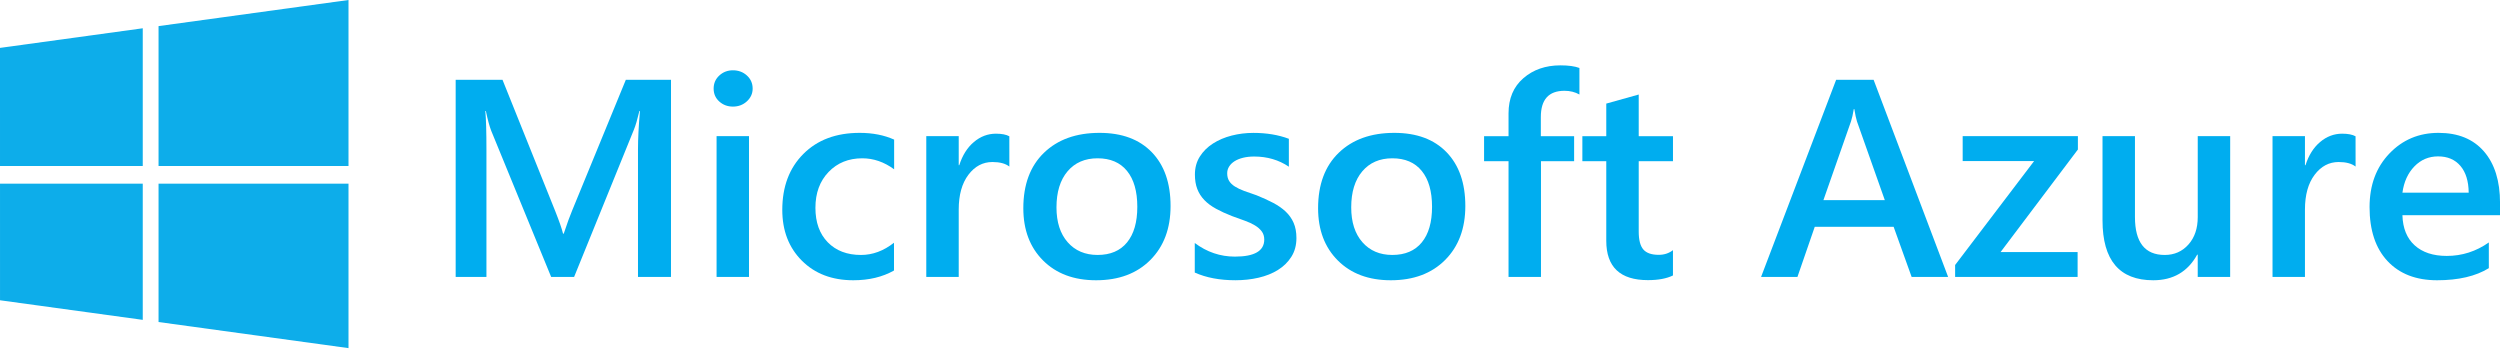
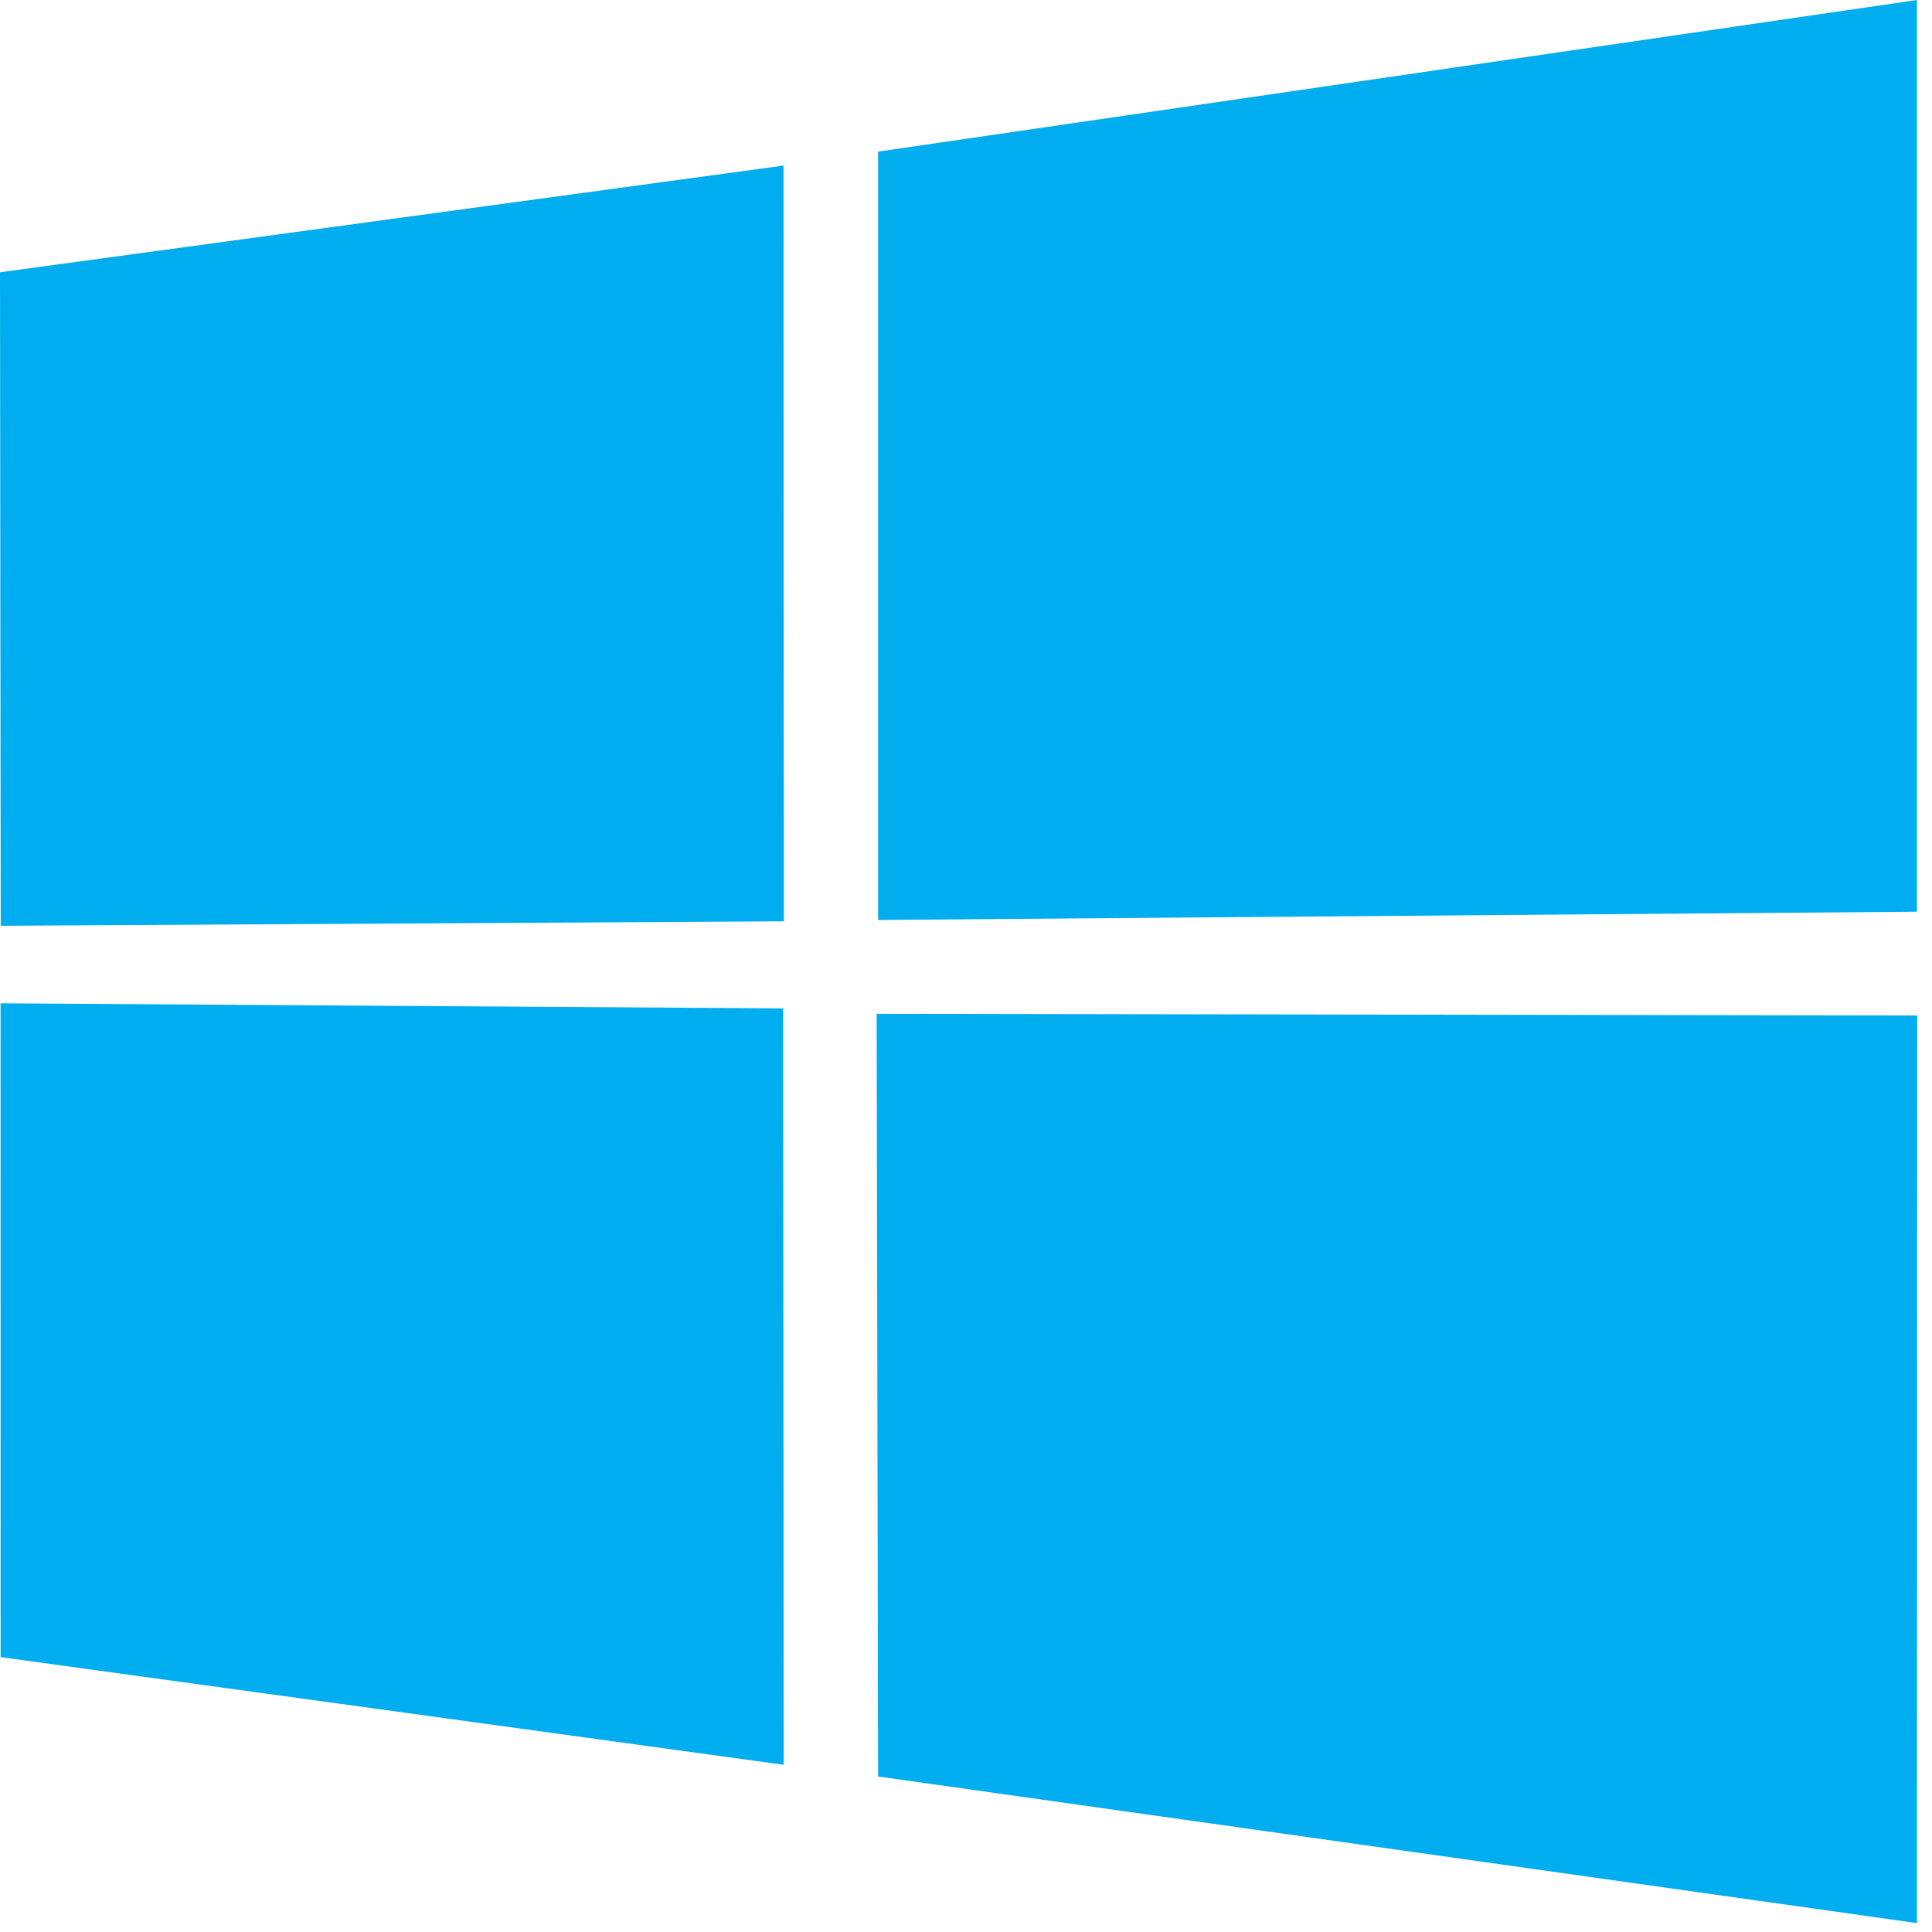
- <svg xmlns="http://www.w3.org/2000/svg" version="1.1" id="svg2" x="0px" y="0px" width="760.825px" height="105.942px" viewBox="0.501 0.498 760.825 105.942" style="enable-background:new 0.501 0.498 760.825 105.942;" xml:space="preserve">
-   <g id="Livello_x0020_1" transform="translate(9.077495,-38070.588)">
-     <g id="g3000" transform="matrix(0.04824549,0,0,0.04824549,0,38079.698)">
-       <path id="path13" style="fill:#0DADEA;" d="M-177.77,123.629L722.723-0.149v868.978h-900.434    L-177.77,123.629z M722.723,980.036v859.14l-900.371-123.596l-0.062-735.504h900.434V980.036z M822.332-13.812l1198.23-164.707    V868.828H822.332V-13.812z M2020.562,980.036v1037.368l-1198.23-164.565V980.036H2020.562z" />
-       <g id="flowRoot2989" transform="matrix(89.56123,0,0,88.07045,150957.32,17842.049)">
-         <path id="path3031" style="fill:#00ADEF;" d="M-1640.247-184.778h-2.324v-9.139     c0-0.749,0.046-1.664,0.138-2.748h-0.039c-0.145,0.617-0.273,1.06-0.384,1.33l-4.215,10.557h-1.615l-4.225-10.478     c-0.118-0.308-0.243-0.778-0.374-1.408h-0.039c0.053,0.565,0.079,1.487,0.079,2.767v9.119h-2.167V-198.9h3.299l3.713,9.405     c0.282,0.722,0.466,1.261,0.551,1.615h0.049c0.243-0.742,0.44-1.294,0.591-1.655l3.782-9.365h3.181L-1640.247-184.778z" />
-         <path id="path3033" style="fill:#00ADEF;" d="M-1635.884-196.98     c-0.374,0-0.695-0.121-0.96-0.364c-0.266-0.243-0.399-0.552-0.399-0.926s0.133-0.686,0.399-0.936     c0.266-0.249,0.586-0.374,0.96-0.374c0.387,0,0.716,0.125,0.985,0.374c0.269,0.25,0.404,0.561,0.404,0.936     c0,0.354-0.135,0.658-0.404,0.911C-1635.169-197.106-1635.497-196.98-1635.884-196.98z M-1634.752-184.778h-2.284v-10.085h2.284     V-184.778z" />
-         <path id="path3035" style="fill:#00ADEF;" d="M-1624.539-185.241     c-0.807,0.466-1.763,0.699-2.866,0.699c-1.497,0-2.705-0.468-3.624-1.403c-0.919-0.935-1.379-2.148-1.379-3.639     c0-1.661,0.494-2.995,1.482-4.003c0.988-1.008,2.309-1.512,3.964-1.512c0.919,0,1.73,0.161,2.432,0.483v2.127     c-0.703-0.525-1.451-0.788-2.245-0.788c-0.965,0-1.756,0.327-2.373,0.98c-0.617,0.653-0.926,1.508-0.926,2.565     c0,1.044,0.29,1.868,0.871,2.472c0.581,0.604,1.361,0.906,2.339,0.906c0.821,0,1.595-0.292,2.324-0.876L-1624.539-185.241z" />
-         <path id="path3037" style="fill:#00ADEF;" d="M-1616.415-192.686     c-0.276-0.217-0.673-0.325-1.192-0.325c-0.676,0-1.241,0.305-1.694,0.916c-0.453,0.61-0.68,1.441-0.68,2.491v4.826h-2.285     v-10.085h2.285v2.078h0.039c0.223-0.709,0.566-1.262,1.029-1.659c0.463-0.397,0.98-0.596,1.551-0.596     c0.414,0,0.729,0.063,0.946,0.187L-1616.415-192.686z" />
-         <path id="path3039" style="fill:#00ADEF;" d="M-1610.309-184.542     c-1.556,0-2.798-0.471-3.728-1.413c-0.929-0.942-1.394-2.191-1.394-3.747c0-1.694,0.484-3.017,1.453-3.969     c0.969-0.952,2.273-1.428,3.915-1.428c1.576,0,2.803,0.463,3.683,1.389c0.88,0.926,1.319,2.209,1.319,3.85     c0,1.609-0.474,2.897-1.423,3.865C-1607.432-185.026-1608.707-184.542-1610.309-184.542L-1610.309-184.542z M-1610.201-193.277     c-0.893,0-1.599,0.312-2.117,0.935c-0.519,0.624-0.778,1.484-0.778,2.58c0,1.057,0.263,1.889,0.788,2.496     c0.525,0.607,1.228,0.911,2.108,0.911c0.9,0,1.591-0.299,2.073-0.896c0.482-0.598,0.724-1.448,0.724-2.551     c0-1.109-0.241-1.966-0.724-2.57C-1608.61-192.975-1609.301-193.277-1610.201-193.277L-1610.201-193.277z" />
-         <path id="path3041" style="fill:#00ADEF;" d="M-1603.356-185.093v-2.117     c0.854,0.65,1.796,0.975,2.826,0.975c1.379,0,2.068-0.407,2.068-1.221c0-0.23-0.059-0.425-0.177-0.586     c-0.118-0.161-0.277-0.304-0.478-0.428s-0.437-0.236-0.709-0.335c-0.273-0.099-0.576-0.21-0.911-0.335     c-0.414-0.164-0.786-0.338-1.118-0.522c-0.332-0.184-0.607-0.392-0.827-0.625c-0.22-0.233-0.386-0.497-0.497-0.793     c-0.112-0.295-0.167-0.64-0.167-1.034c0-0.486,0.115-0.914,0.345-1.285c0.23-0.371,0.538-0.683,0.925-0.935     c0.388-0.253,0.827-0.443,1.32-0.571c0.492-0.128,1.001-0.192,1.526-0.192c0.932,0,1.766,0.141,2.501,0.423v1.999     c-0.709-0.486-1.523-0.729-2.442-0.729c-0.289,0-0.55,0.03-0.783,0.088c-0.233,0.059-0.432,0.141-0.596,0.246     c-0.164,0.105-0.292,0.231-0.384,0.379c-0.092,0.148-0.138,0.31-0.138,0.487c0,0.217,0.046,0.401,0.138,0.552     c0.092,0.151,0.228,0.284,0.409,0.399c0.18,0.115,0.397,0.22,0.65,0.315c0.253,0.095,0.543,0.199,0.872,0.31     c0.433,0.177,0.822,0.358,1.167,0.542c0.345,0.184,0.639,0.392,0.882,0.625c0.243,0.233,0.43,0.502,0.561,0.808     c0.131,0.305,0.197,0.668,0.197,1.088c0,0.512-0.118,0.958-0.355,1.339c-0.236,0.381-0.552,0.696-0.945,0.945     c-0.394,0.25-0.849,0.435-1.364,0.556c-0.516,0.122-1.059,0.182-1.63,0.182C-1601.594-184.542-1602.549-184.725-1603.356-185.093     z" />
-         <path id="path3043" style="fill:#00ADEF;" d="M-1589.549-184.542     c-1.556,0-2.799-0.471-3.728-1.413c-0.929-0.942-1.393-2.191-1.393-3.747c0-1.694,0.484-3.017,1.453-3.969     c0.968-0.952,2.273-1.428,3.914-1.428c1.576,0,2.803,0.463,3.683,1.389c0.88,0.926,1.32,2.209,1.32,3.85     c0,1.609-0.474,2.897-1.423,3.865C-1586.672-185.026-1587.948-184.542-1589.549-184.542L-1589.549-184.542z M-1589.441-193.277     c-0.893,0-1.599,0.312-2.118,0.935c-0.519,0.624-0.778,1.484-0.778,2.58c0,1.057,0.263,1.889,0.788,2.496     c0.525,0.607,1.228,0.911,2.108,0.911c0.899,0,1.59-0.299,2.073-0.896c0.483-0.598,0.724-1.448,0.724-2.551     c0-1.109-0.241-1.966-0.724-2.57C-1587.851-192.975-1588.542-193.277-1589.441-193.277z" />
-         <path id="path3045" style="fill:#00ADEF;" d="M-1576.264-197.846     c-0.308-0.177-0.66-0.266-1.054-0.266c-1.11,0-1.664,0.627-1.664,1.881v1.369h2.344v1.792h-2.334v8.292h-2.285v-8.292h-1.723     v-1.792h1.723v-1.635c0-1.064,0.348-1.902,1.044-2.516c0.696-0.614,1.566-0.921,2.61-0.921c0.565,0,1.011,0.062,1.339,0.187     V-197.846z" />
-         <path id="path3047" style="fill:#00ADEF;" d="M-1569.676-184.886     c-0.446,0.223-1.034,0.335-1.763,0.335c-1.956,0-2.934-0.939-2.934-2.816v-5.702h-1.684v-1.792h1.684v-2.334l2.285-0.65v2.984     h2.413v1.792h-2.413v5.042c0,0.597,0.108,1.024,0.325,1.28c0.217,0.256,0.578,0.384,1.083,0.384c0.387,0,0.722-0.111,1.004-0.335     V-184.886z" />
-         <path id="path3049" style="fill:#00ADEF;" d="M-1550.295-184.778h-2.57l-1.27-3.595h-5.554     l-1.221,3.595h-2.561l5.288-14.122h2.639L-1550.295-184.778z M-1554.756-190.283l-1.959-5.633     c-0.059-0.184-0.122-0.479-0.187-0.886h-0.039c-0.059,0.374-0.125,0.67-0.197,0.886l-1.94,5.633H-1554.756z" />
-         <path id="path3051" style="fill:#00ADEF;" d="M-1541.156-193.907l-5.446,7.346h5.426v1.783     h-8.627v-0.857l5.564-7.445h-5.032v-1.783h8.115L-1541.156-193.907z" />
-         <path id="path3053" style="fill:#00ADEF;" d="M-1530.432-184.778h-2.284v-1.596h-0.039     c-0.663,1.221-1.694,1.832-3.092,1.832c-2.383,0-3.575-1.431-3.575-4.294v-6.027h2.285v5.791c0,1.812,0.699,2.718,2.098,2.718     c0.676,0,1.232-0.249,1.669-0.748c0.437-0.499,0.655-1.152,0.655-1.96v-5.801h2.285L-1530.432-184.778z" />
-         <path id="path3055" style="fill:#00ADEF;" d="M-1521.598-192.686     c-0.276-0.217-0.673-0.325-1.192-0.325c-0.676,0-1.241,0.305-1.694,0.916c-0.453,0.61-0.68,1.441-0.68,2.491v4.826h-2.284     v-10.085h2.284v2.078h0.039c0.223-0.709,0.566-1.262,1.029-1.659c0.463-0.397,0.98-0.596,1.551-0.596     c0.413,0,0.729,0.063,0.945,0.187L-1521.598-192.686z" />
-         <path id="path3057" style="fill:#00ADEF;" d="M-1511.425-189.2h-6.874     c0.026,0.932,0.313,1.651,0.862,2.157c0.548,0.505,1.301,0.758,2.26,0.758c1.077,0,2.065-0.322,2.964-0.965v1.841     c-0.919,0.578-2.134,0.867-3.644,0.867c-1.484,0-2.647-0.458-3.491-1.374c-0.844-0.916-1.265-2.204-1.265-3.865     c0-1.569,0.464-2.848,1.394-3.836c0.929-0.988,2.083-1.482,3.462-1.482c1.379,0,2.445,0.443,3.2,1.329     c0.755,0.886,1.133,2.117,1.133,3.693L-1511.425-189.2z M-1513.631-190.815c-0.01-0.821-0.2-1.459-0.581-1.915     c-0.381-0.456-0.906-0.684-1.576-0.684c-0.656,0-1.213,0.24-1.669,0.719s-0.737,1.106-0.842,1.881H-1513.631z" />
-       </g>
-     </g>
-   </g>
+ <svg xmlns="http://www.w3.org/2000/svg" version="1.1" height="88" width="88">
+   <path style="fill:#00adef;" d="m0,12.402,35.687-4.86,0.016,34.423-35.67,0.203zm35.67,33.529,0.028,34.453-35.67-4.904-0.002-29.78zm4.326-39.025,47.318-6.906,0,41.527-47.318,0.376zm47.329,39.349-0.011,41.34-47.318-6.678-0.066-34.739z" />
</svg>
